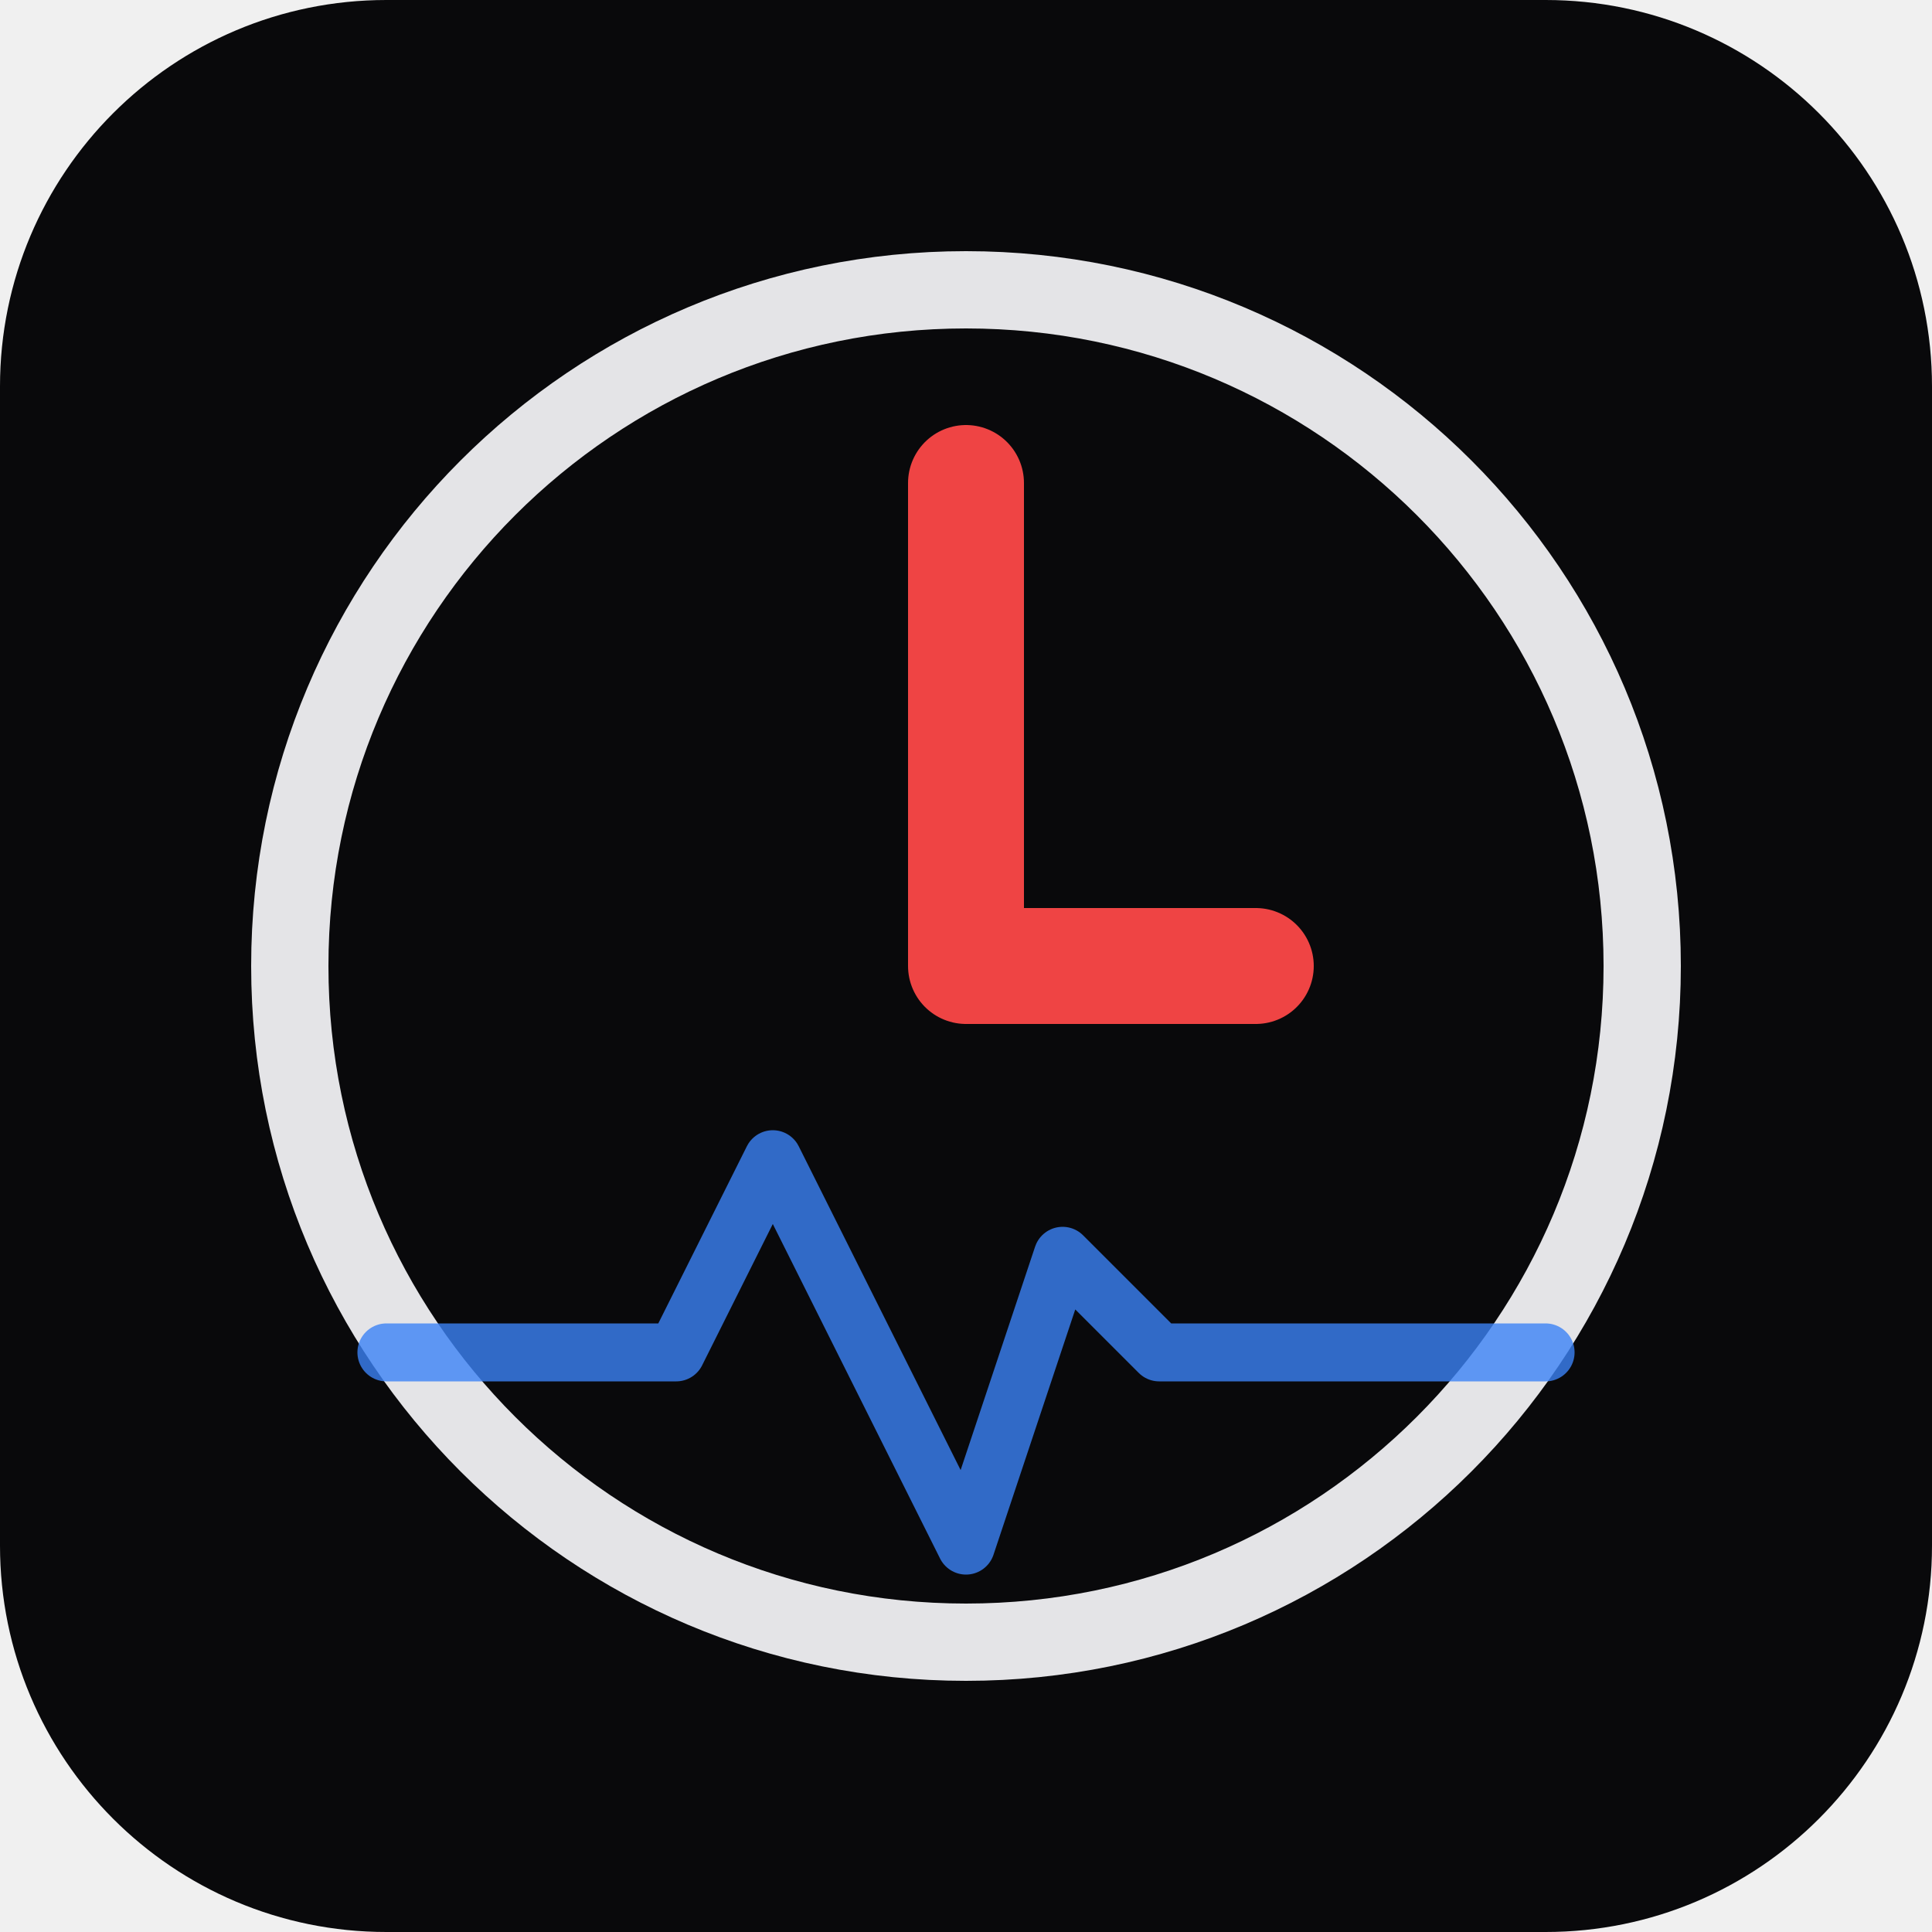
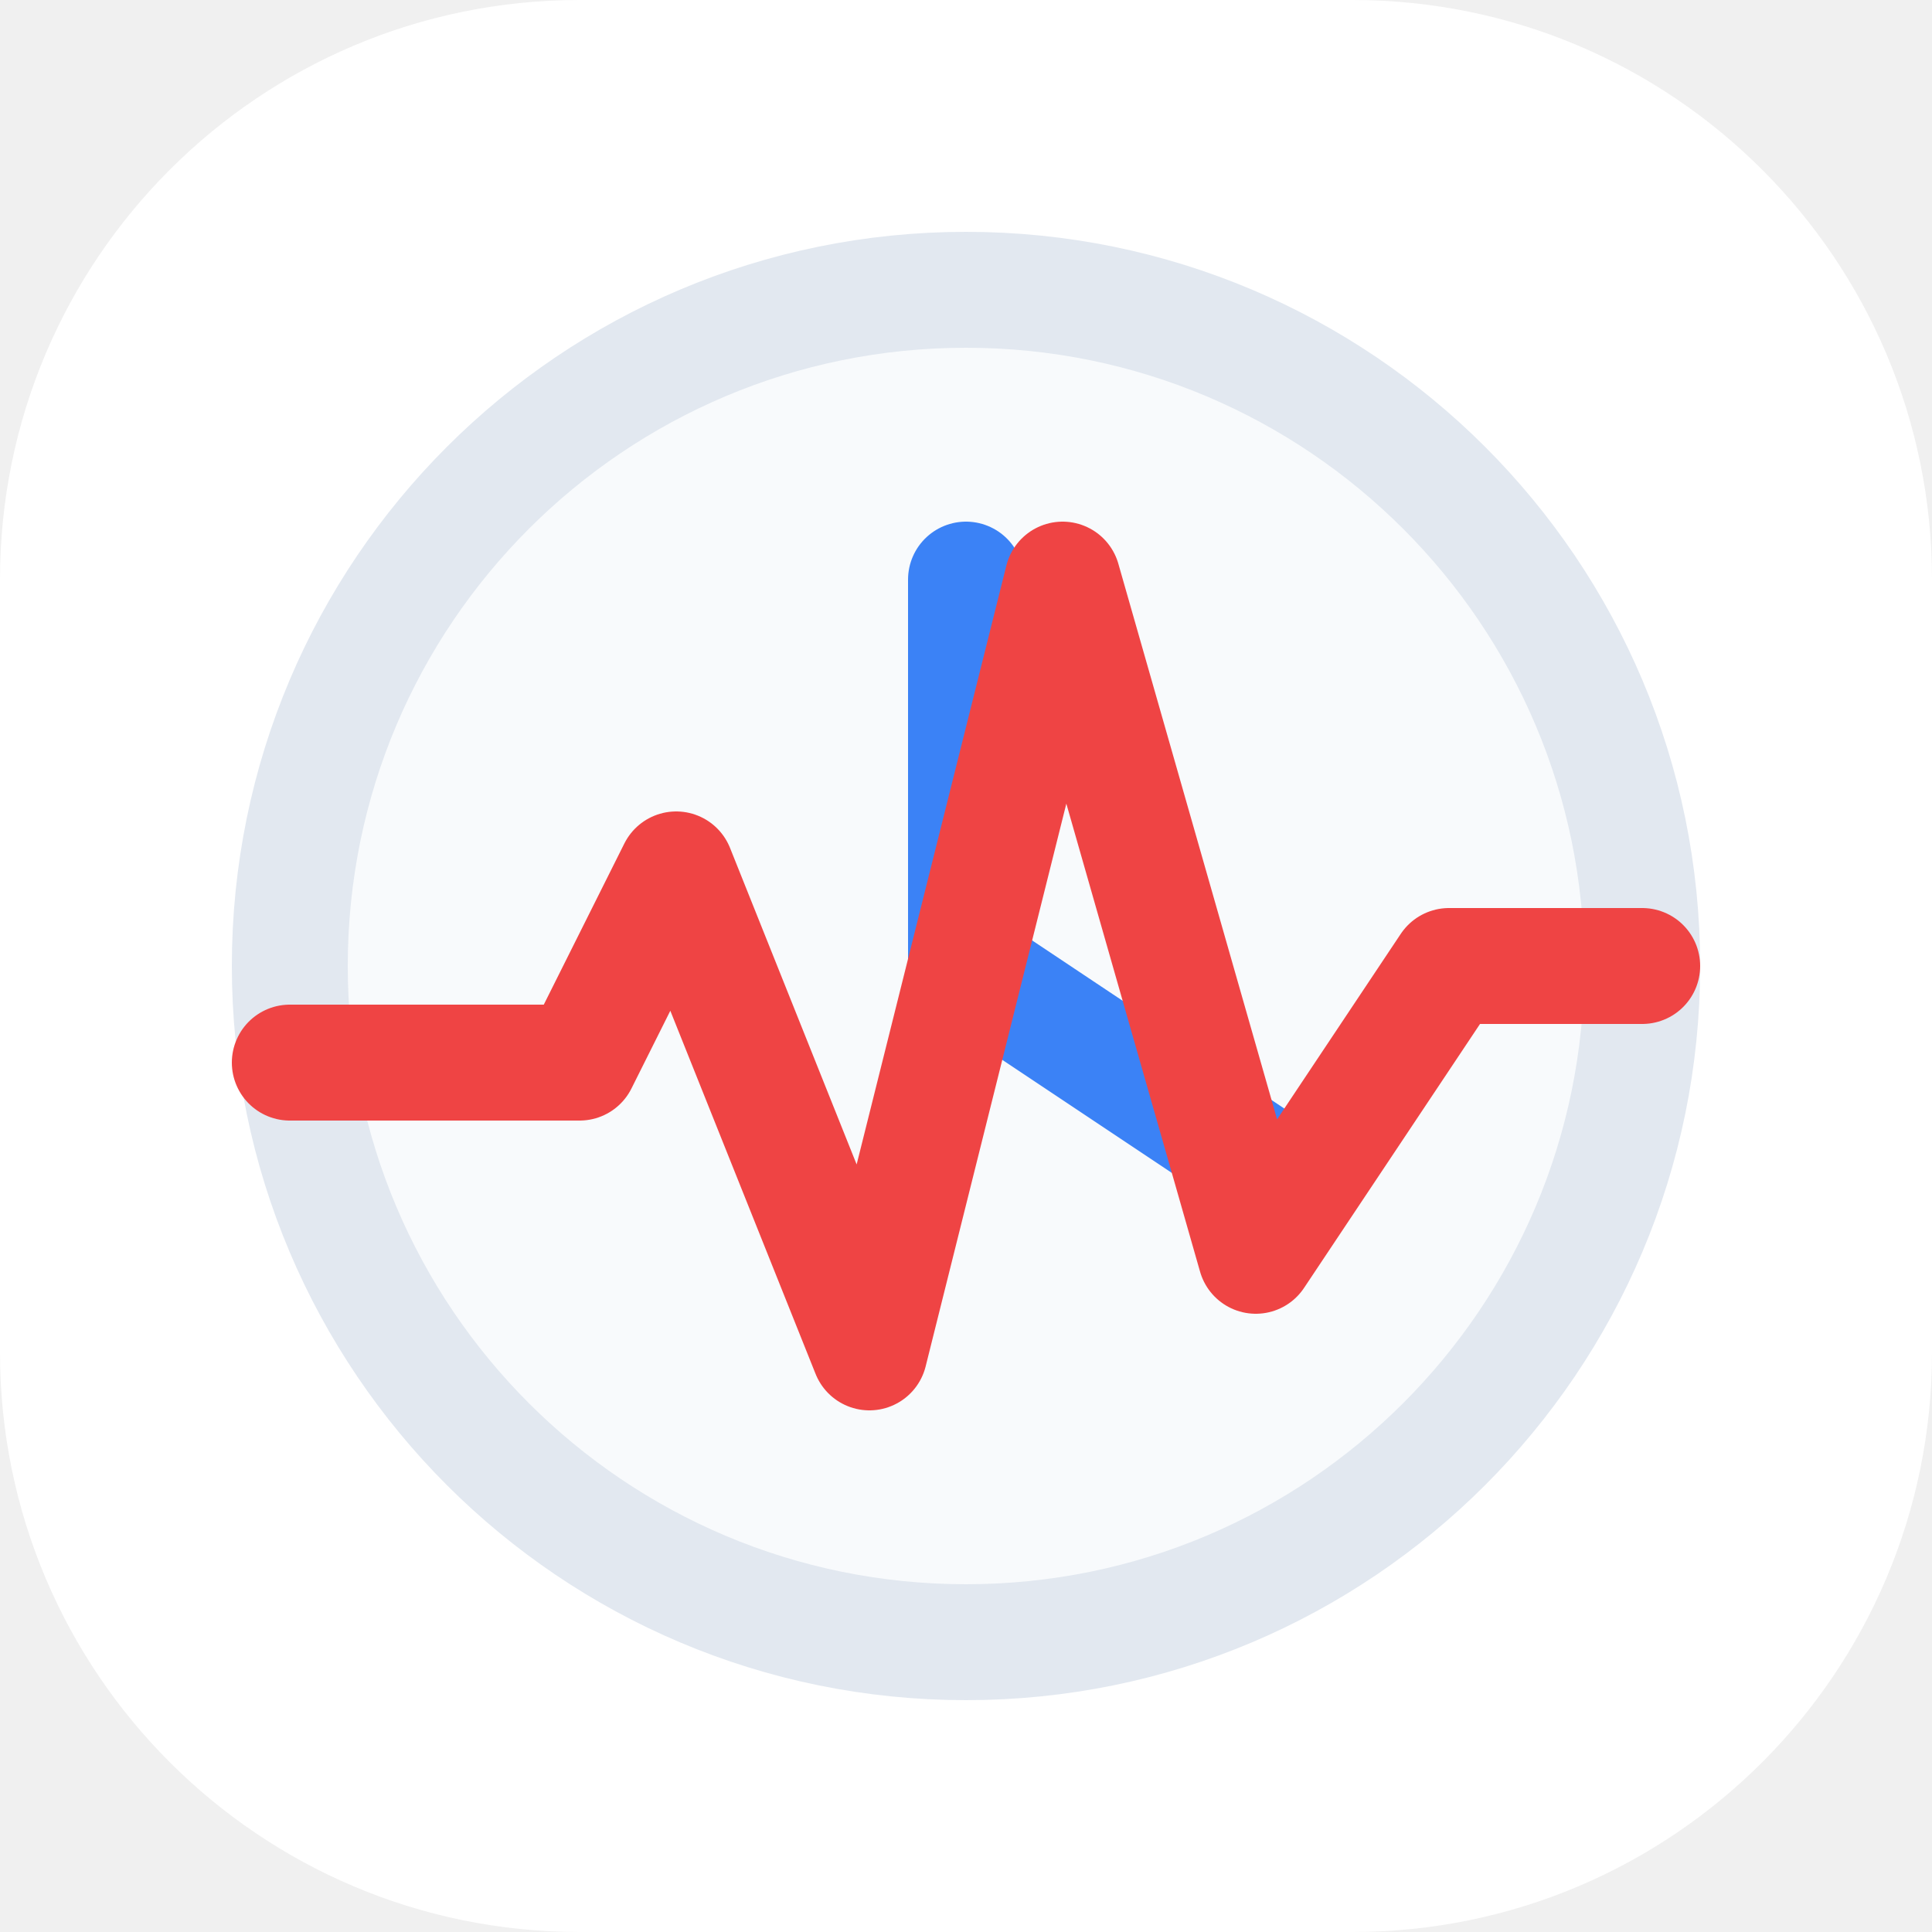
<svg xmlns="http://www.w3.org/2000/svg" viewBox="0 0 100 100">
-   <rect width="100" height="100" rx="20" fill="#09090b" />
-   <circle cx="50" cy="50" r="35" fill="none" stroke="#e4e4e7" stroke-width="4" />
-   <path d="M50 25 L50 50 L65 50" fill="none" stroke="#ef4444" stroke-width="6" stroke-linecap="round" stroke-linejoin="round" />
-   <path d="M20 70 h15 l5 -10 l10 20 l5 -15 l5 5 h20" fill="none" stroke="#3b82f6" stroke-width="3" stroke-linecap="round" stroke-linejoin="round" opacity="0.8" />
+   <rect width="100" height="100" rx="30" fill="#ffffff" />
+   <circle cx="50" cy="50" r="35" fill="#f8fafc" stroke="#e2e8f0" stroke-width="6" />
+   <path d="M 50 30 L 50 50 L 65 60" fill="none" stroke="#3b82f6" stroke-width="6" stroke-linecap="round" stroke-linejoin="round" />
+   <path d="M 15 55 Q 25 55 30 55 L 35 45 L 45 70 L 55 30 L 65 65 L 75 50 Q 80 50 85 50" fill="none" stroke="#ef4444" stroke-width="6" stroke-linecap="round" stroke-linejoin="round" />
</svg>
